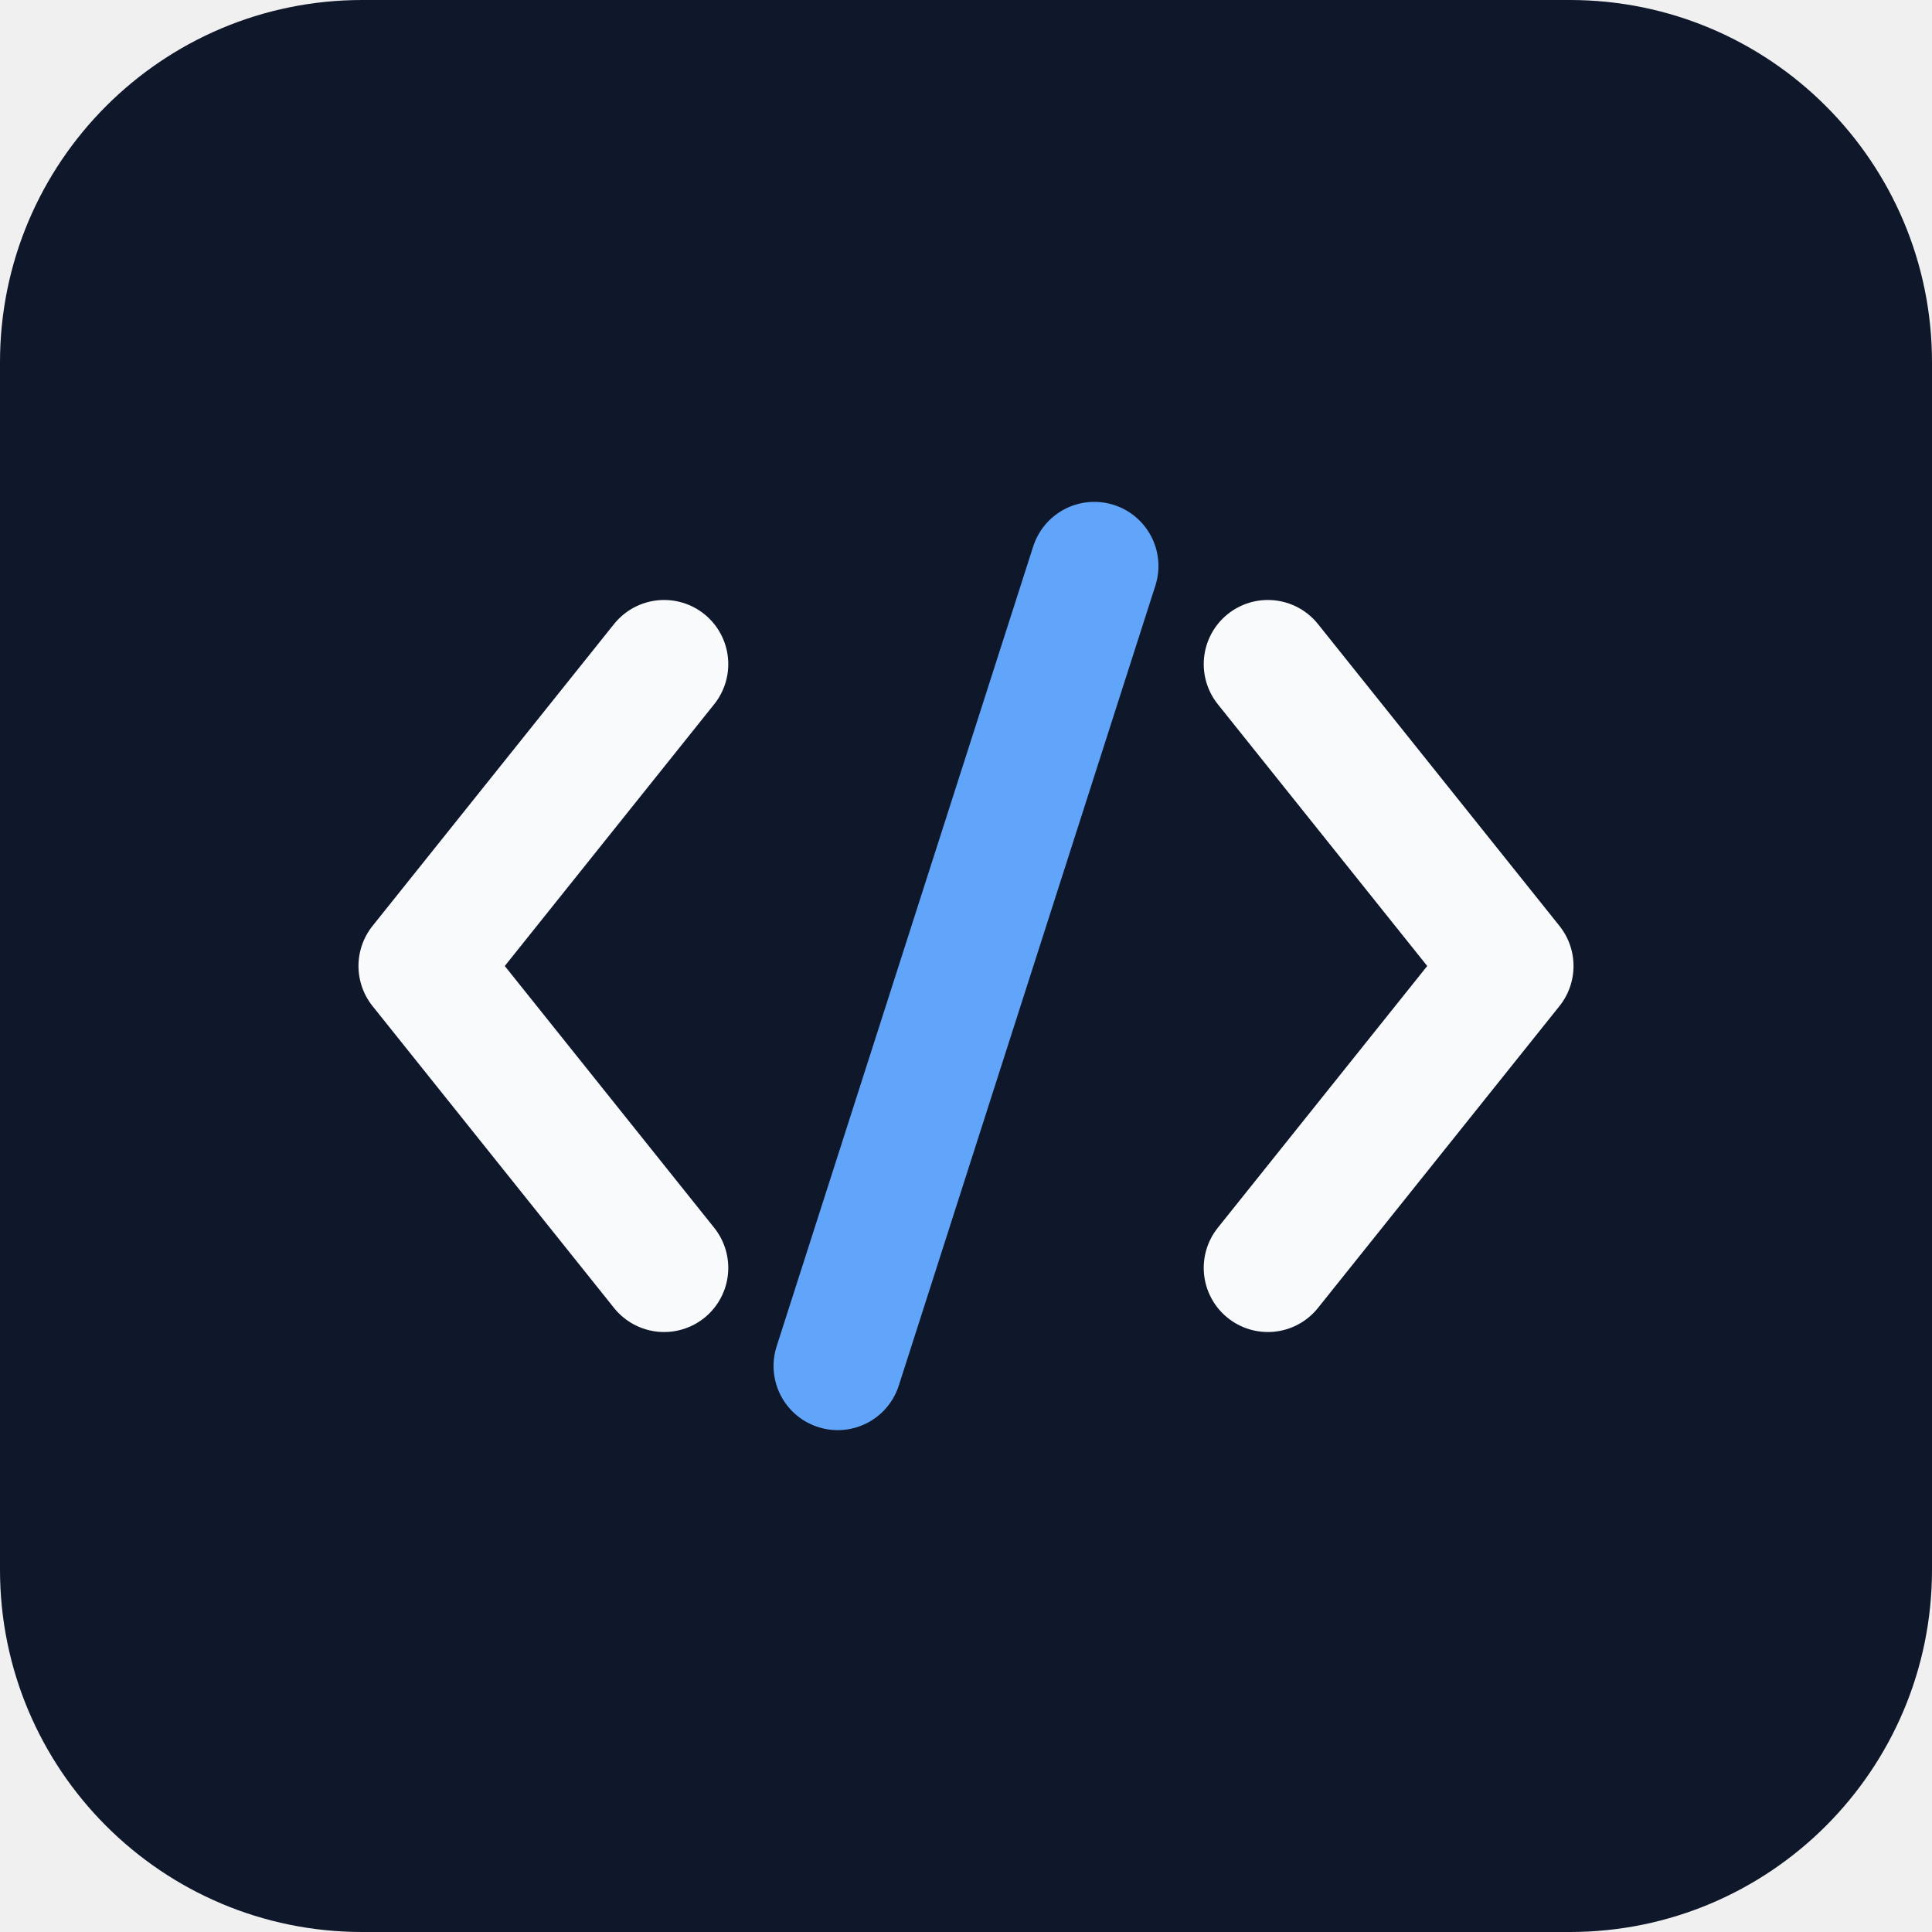
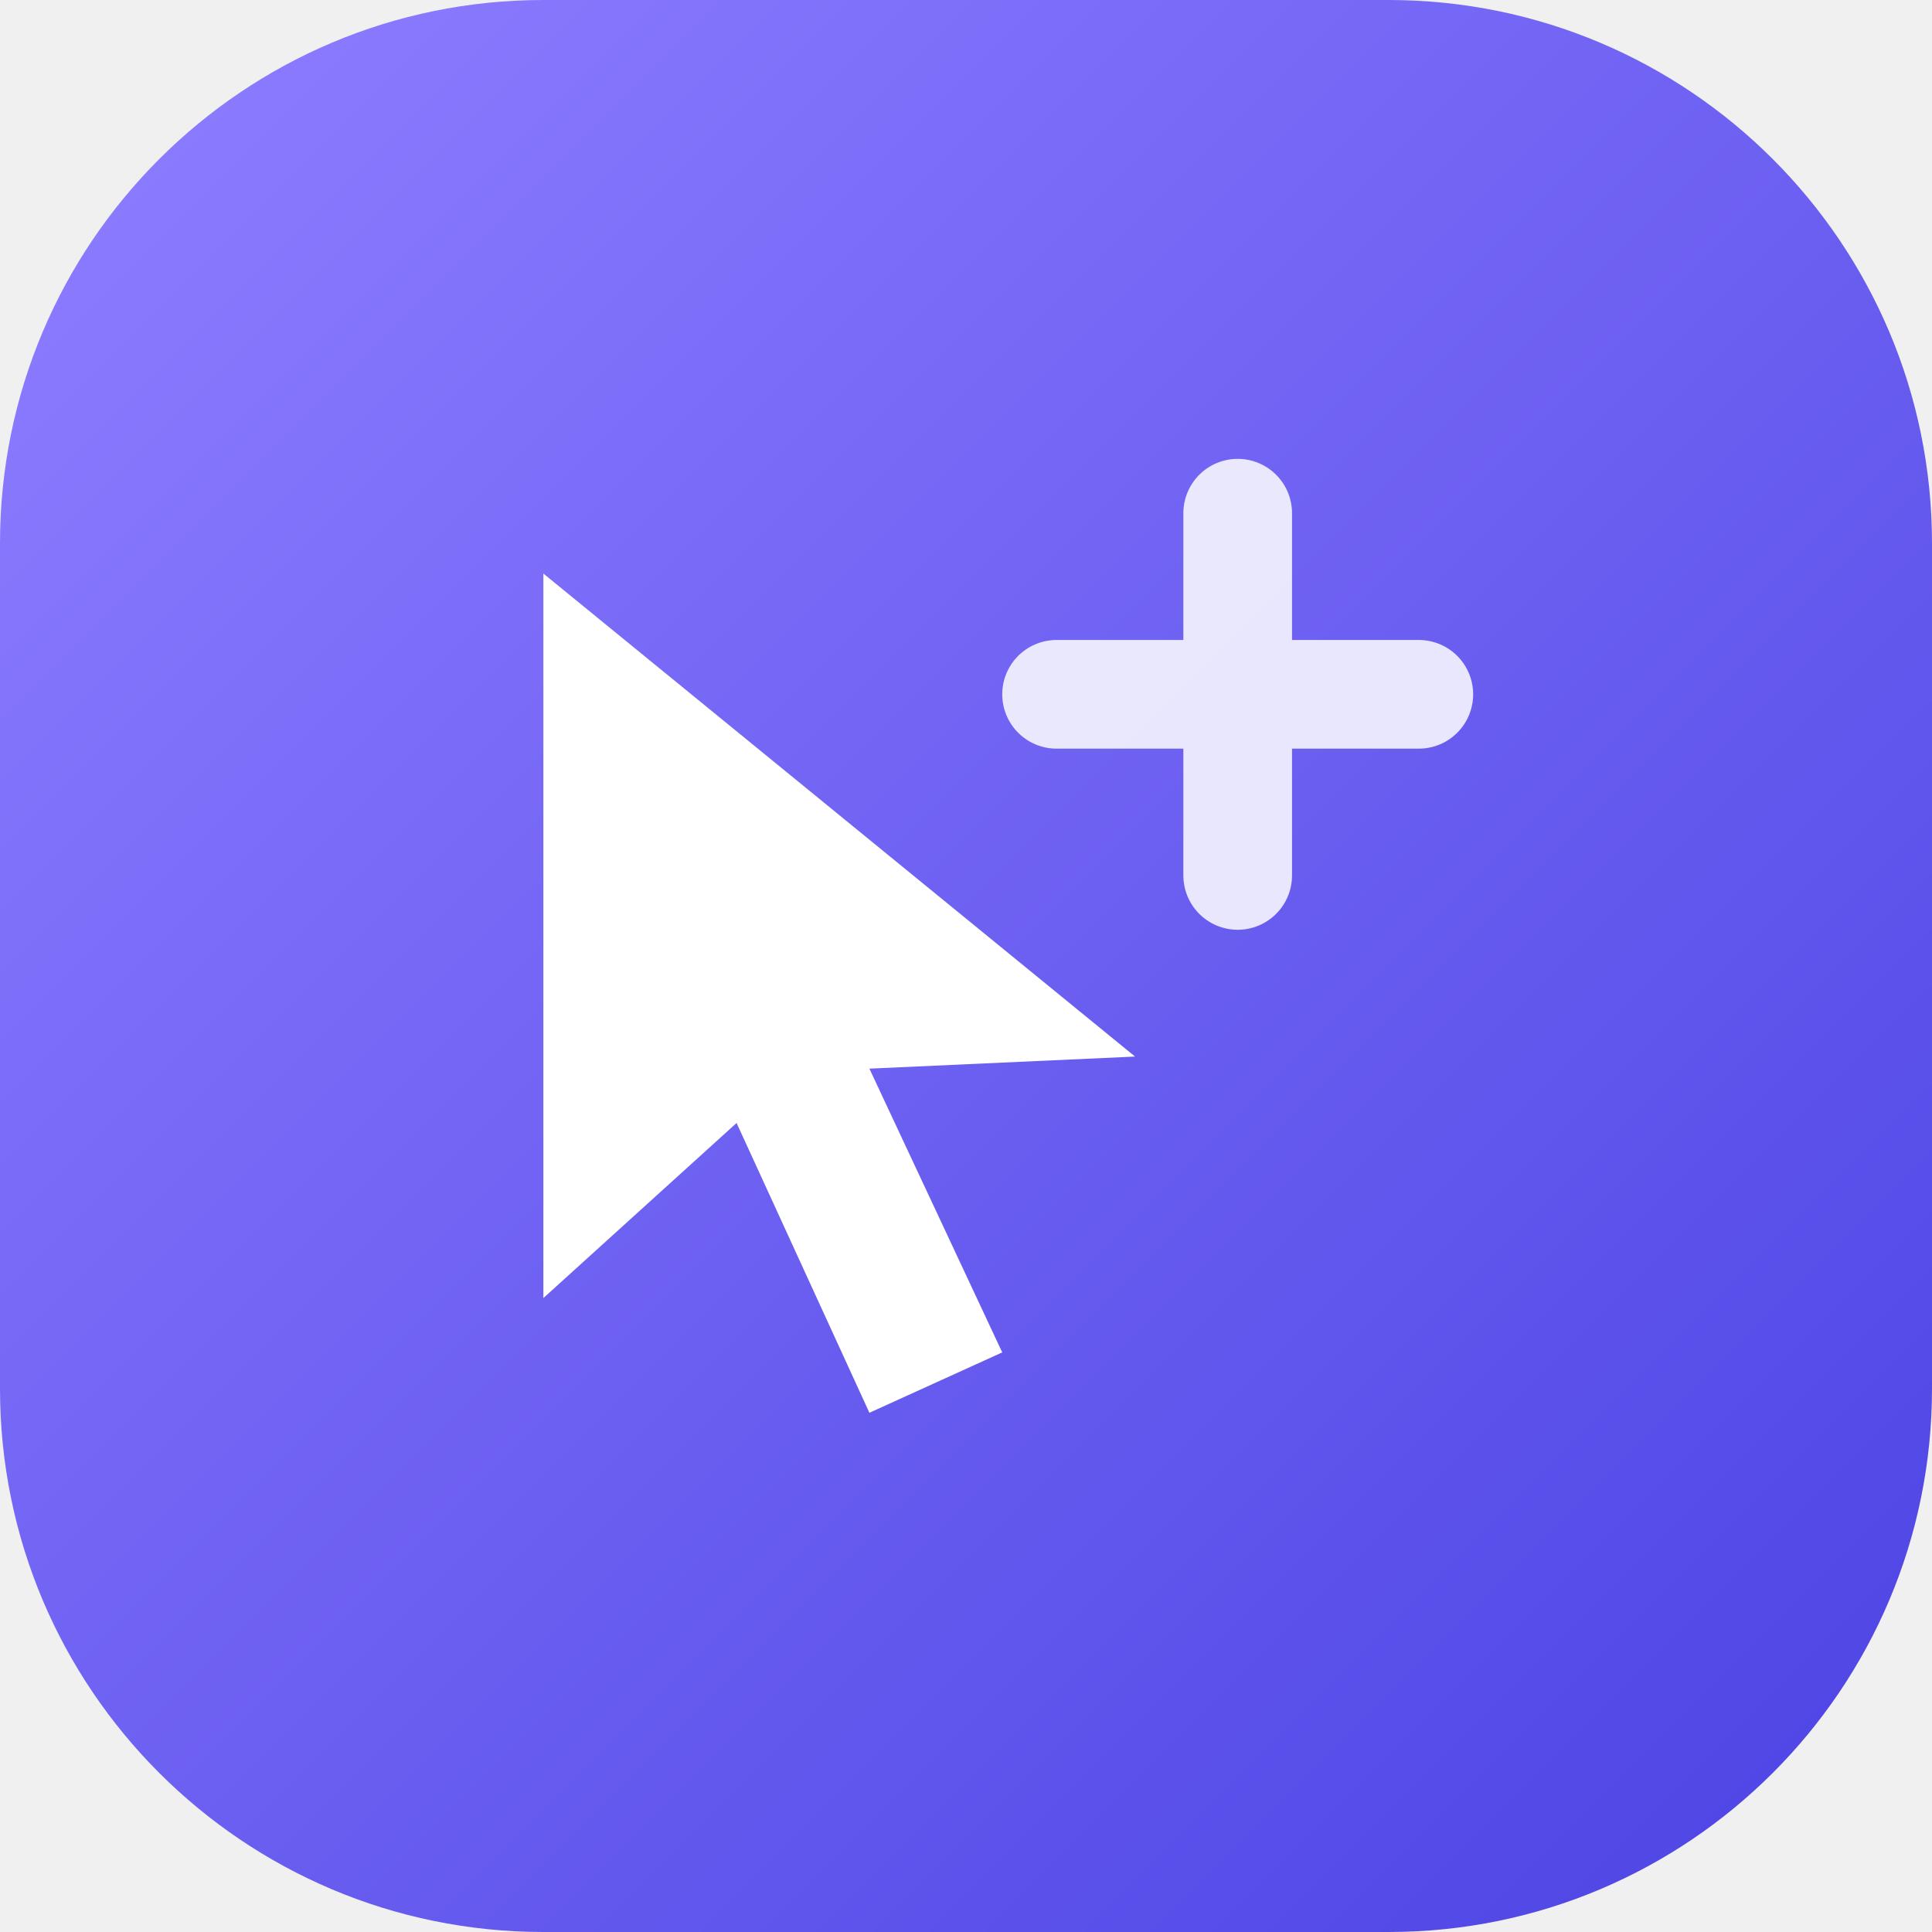
- <svg xmlns="http://www.w3.org/2000/svg" viewBox="0 0 512 512">
-   <rect width="512" height="512" rx="96" fill="#0f172a" />
-   <path d="M176 176 112 256l64 80M336 176l64 80-64 80" fill="none" stroke="#f8fafc" stroke-width="34" stroke-linecap="round" stroke-linejoin="round" />
-   <path d="m290 150-68 212" fill="none" stroke="#60a5fa" stroke-width="34" stroke-linecap="round" />
+ <svg xmlns="http://www.w3.org/2000/svg" viewBox="0 0 32 32">
+   <defs>
+     <linearGradient id="g" x1="2" y1="2" x2="30" y2="30" gradientUnits="userSpaceOnUse">
+       <stop stop-color="#8b7bff" />
+       <stop offset="1" stop-color="#4f46e5" />
+     </linearGradient>
+   </defs>
+   <rect width="32" height="32" rx="9" fill="url(#g)" />
+   <path d="M9 9.5 9 21.5 12.2 18.6 14.4 23.4 16.6 22.4 14.4 17.7 18.8 17.5Z" fill="#fff" />
+   <path d="M20.5 8.5v6M23.5 11.5h-6" stroke="#fff" stroke-opacity=".85" stroke-width="1.8" stroke-linecap="round" />
</svg>
